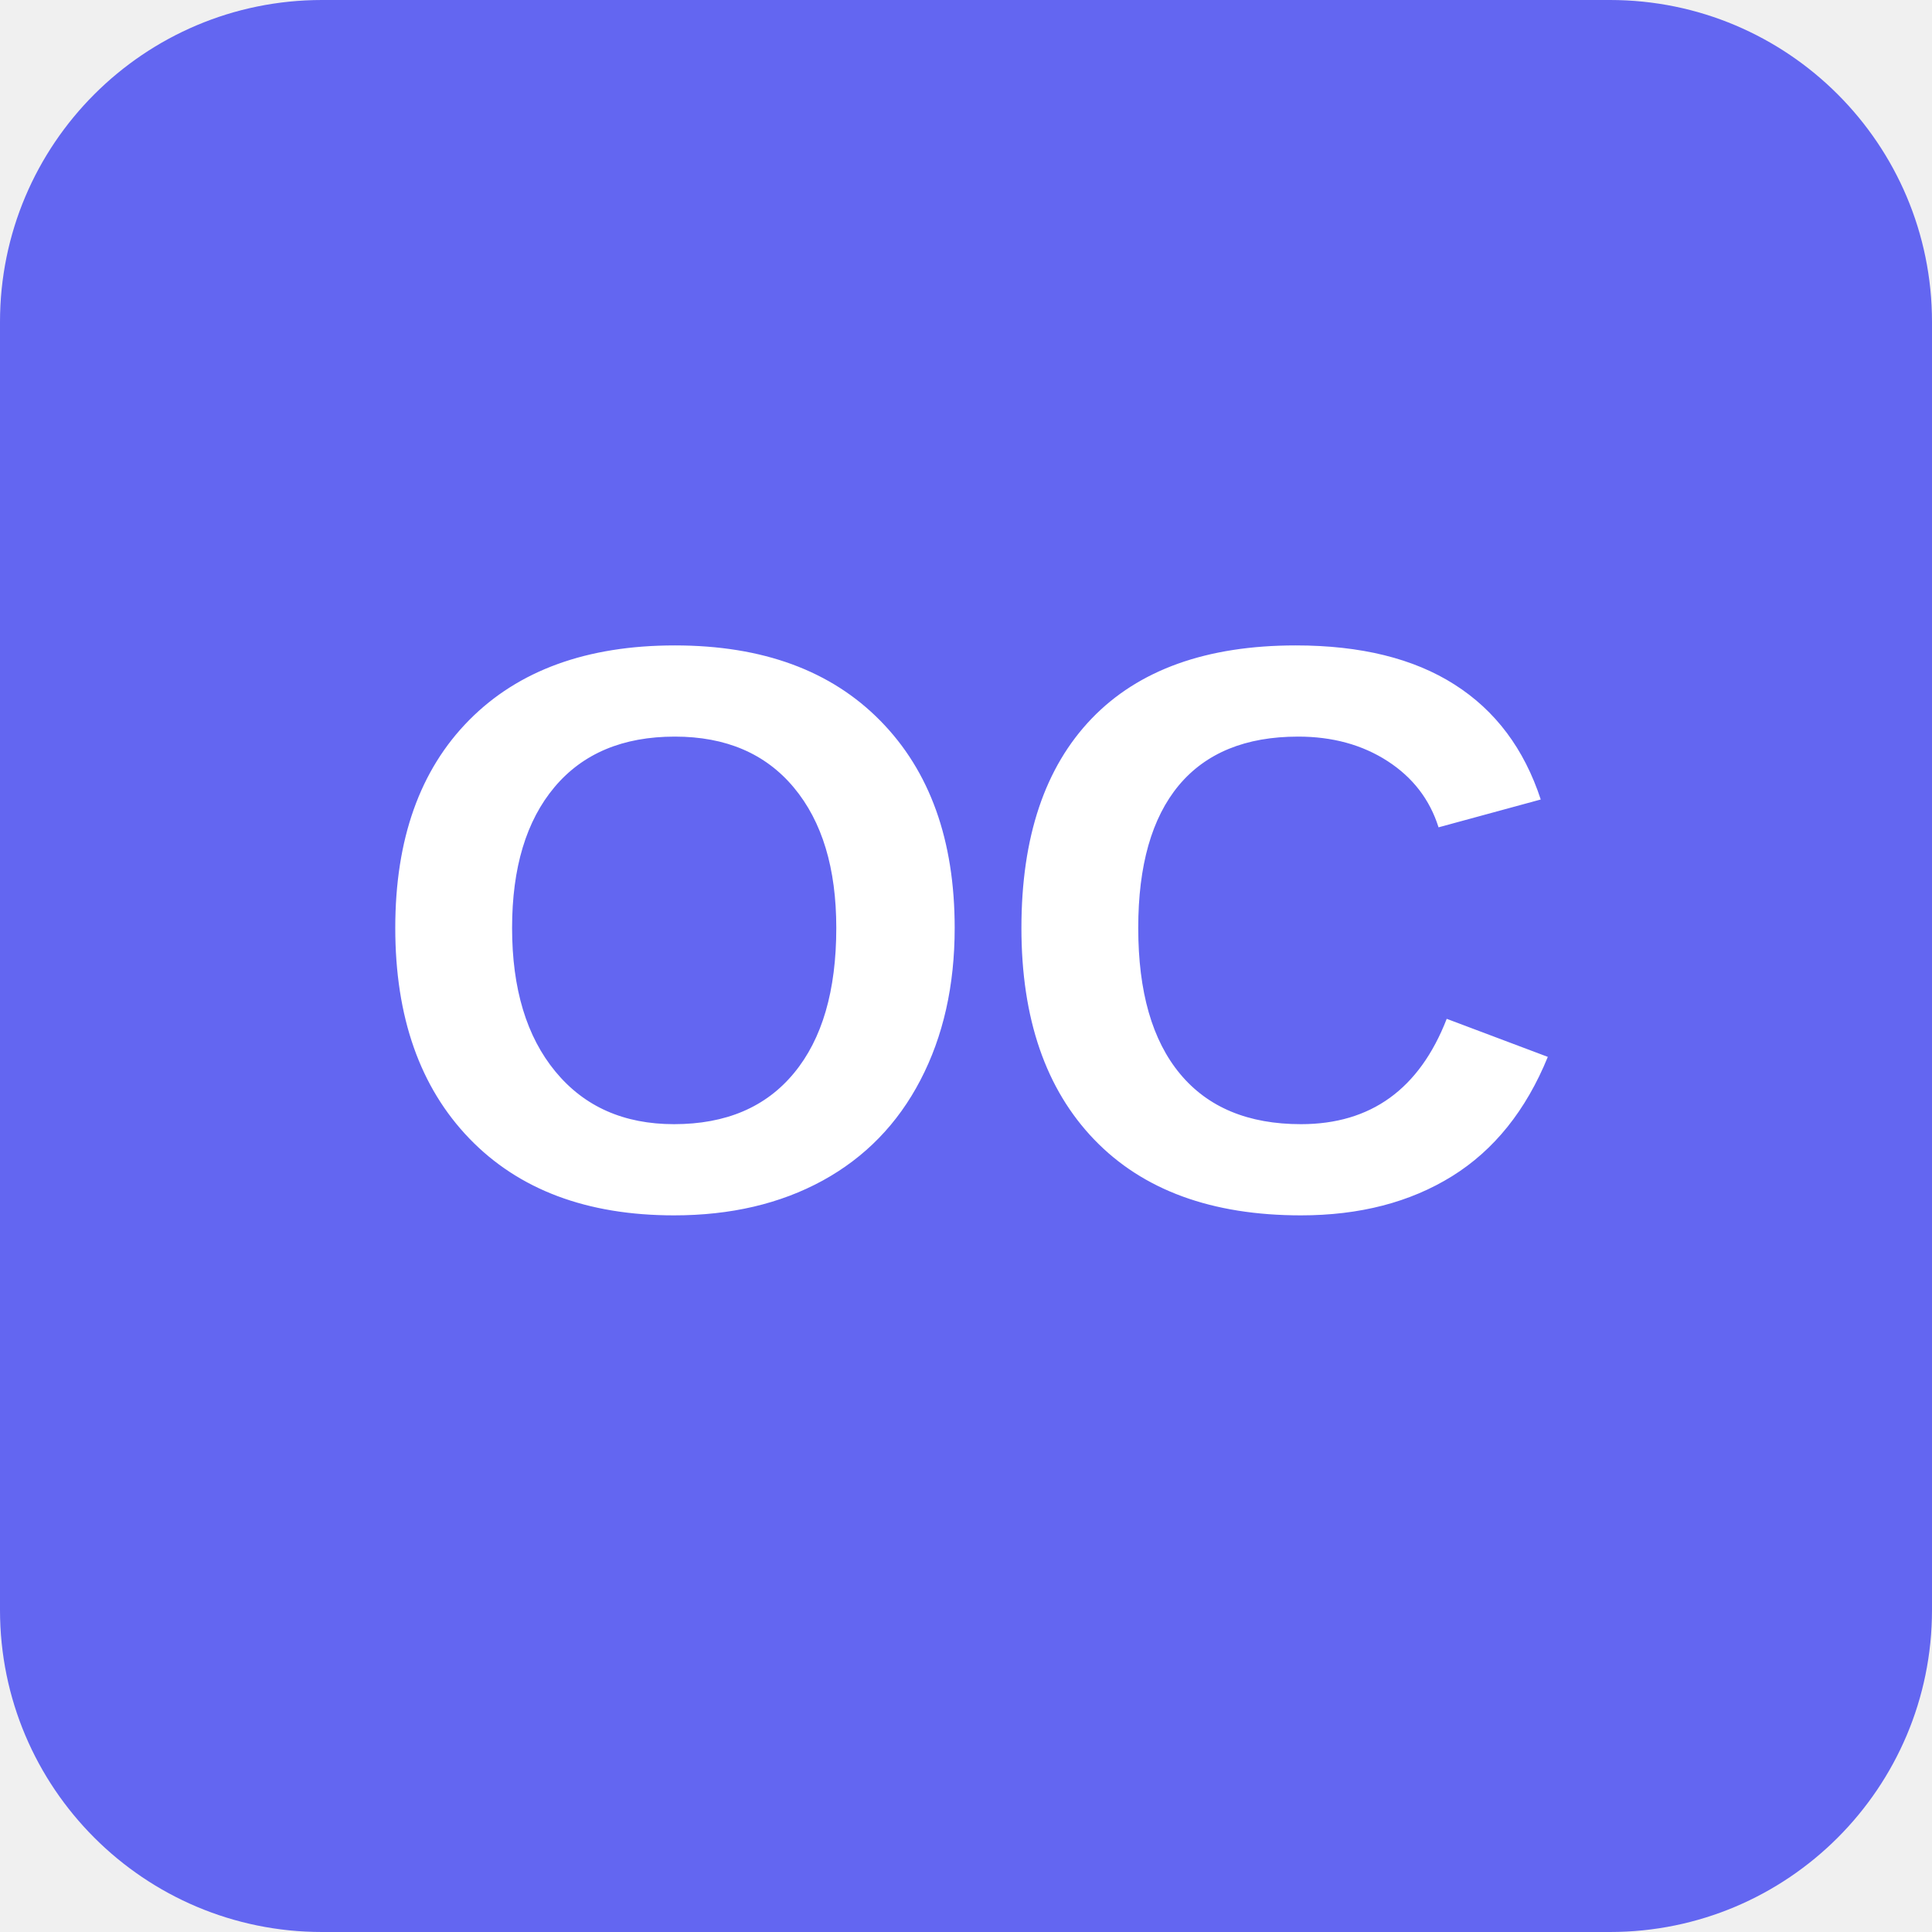
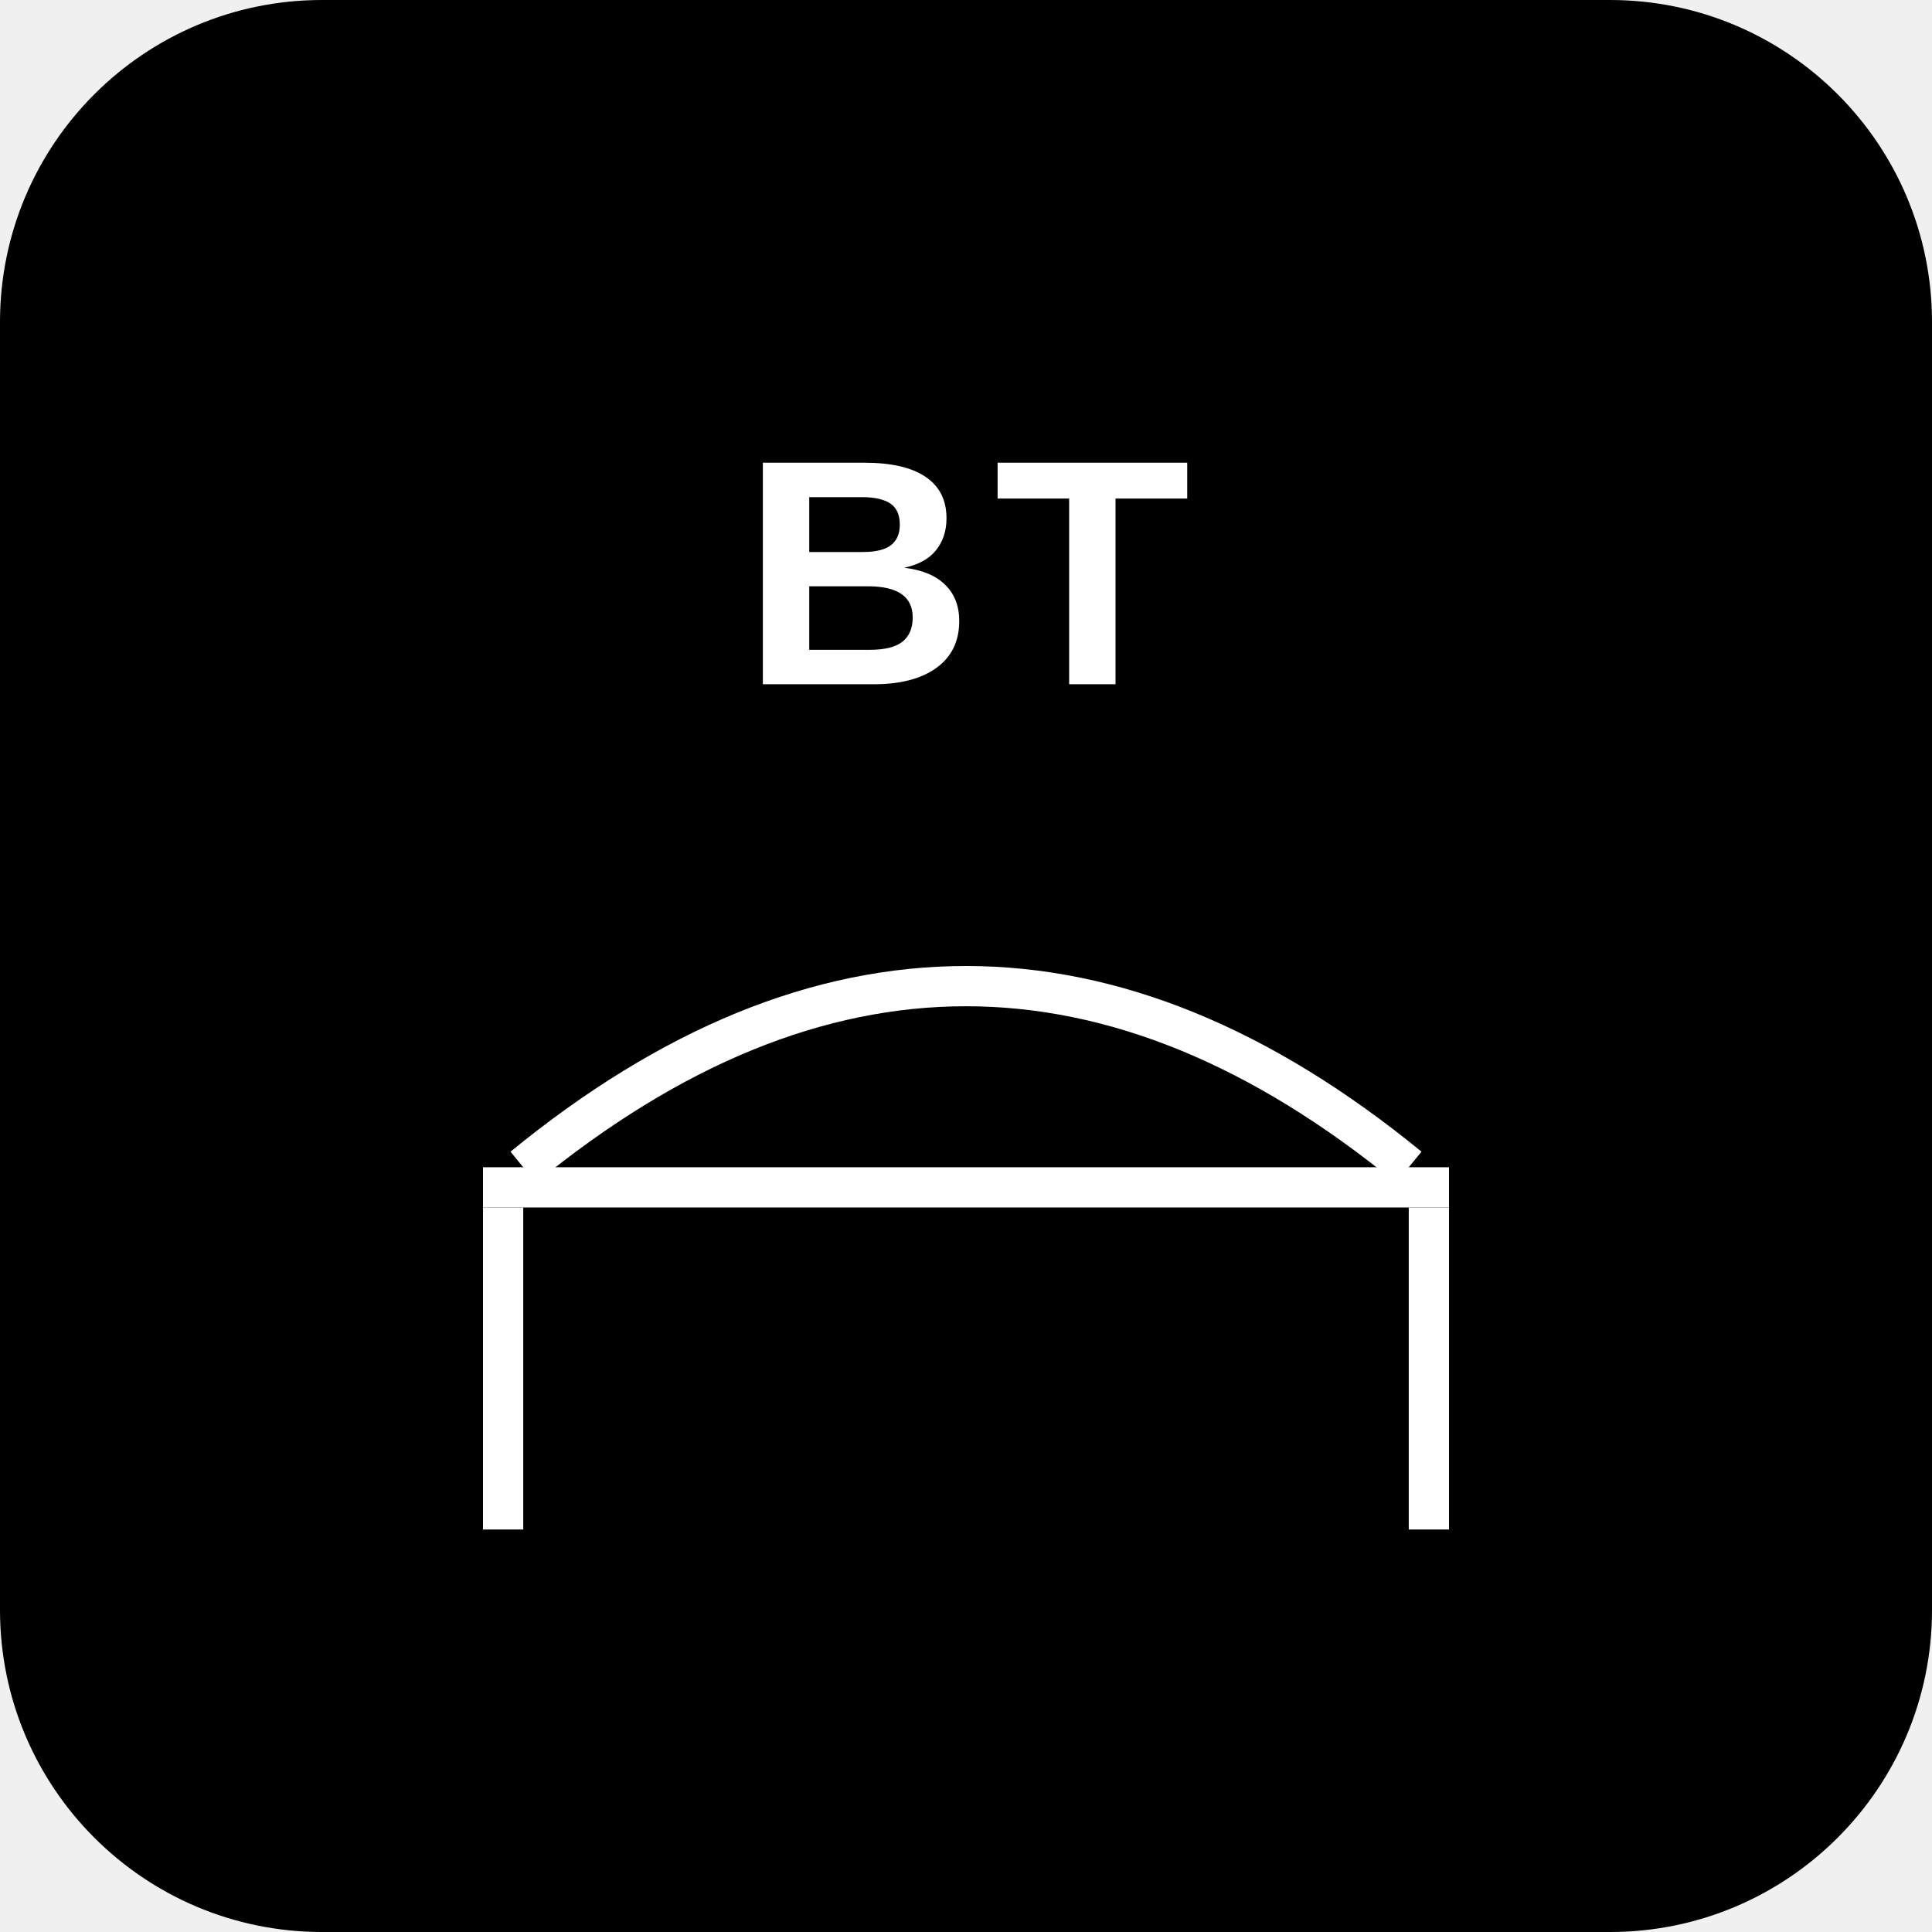
<svg xmlns="http://www.w3.org/2000/svg" width="192" height="192" viewBox="0 0 192 192">
-   <rect width="192" height="192" rx="32" fill="#6366f1" />
-   <text x="96" y="120" font-family="Arial" font-size="80" font-weight="bold" fill="white" text-anchor="middle">OC</text>
+   <rect width="192" height="192" rx="32" fill="#000000" />
+   <rect x="48" y="120" width="4" height="32" fill="#ffffff" />
+   <rect x="140" y="120" width="4" height="32" fill="#ffffff" />
+   <rect x="48" y="116" width="96" height="4" fill="#ffffff" />
+   <path d="M 52 116 Q 96 80 140 116" stroke="#ffffff" stroke-width="4" fill="none" />
+   <text x="96" y="68" font-family="Arial, sans-serif" font-size="32" font-weight="700" fill="#ffffff" text-anchor="middle" letter-spacing="2">BT</text>
</svg>
